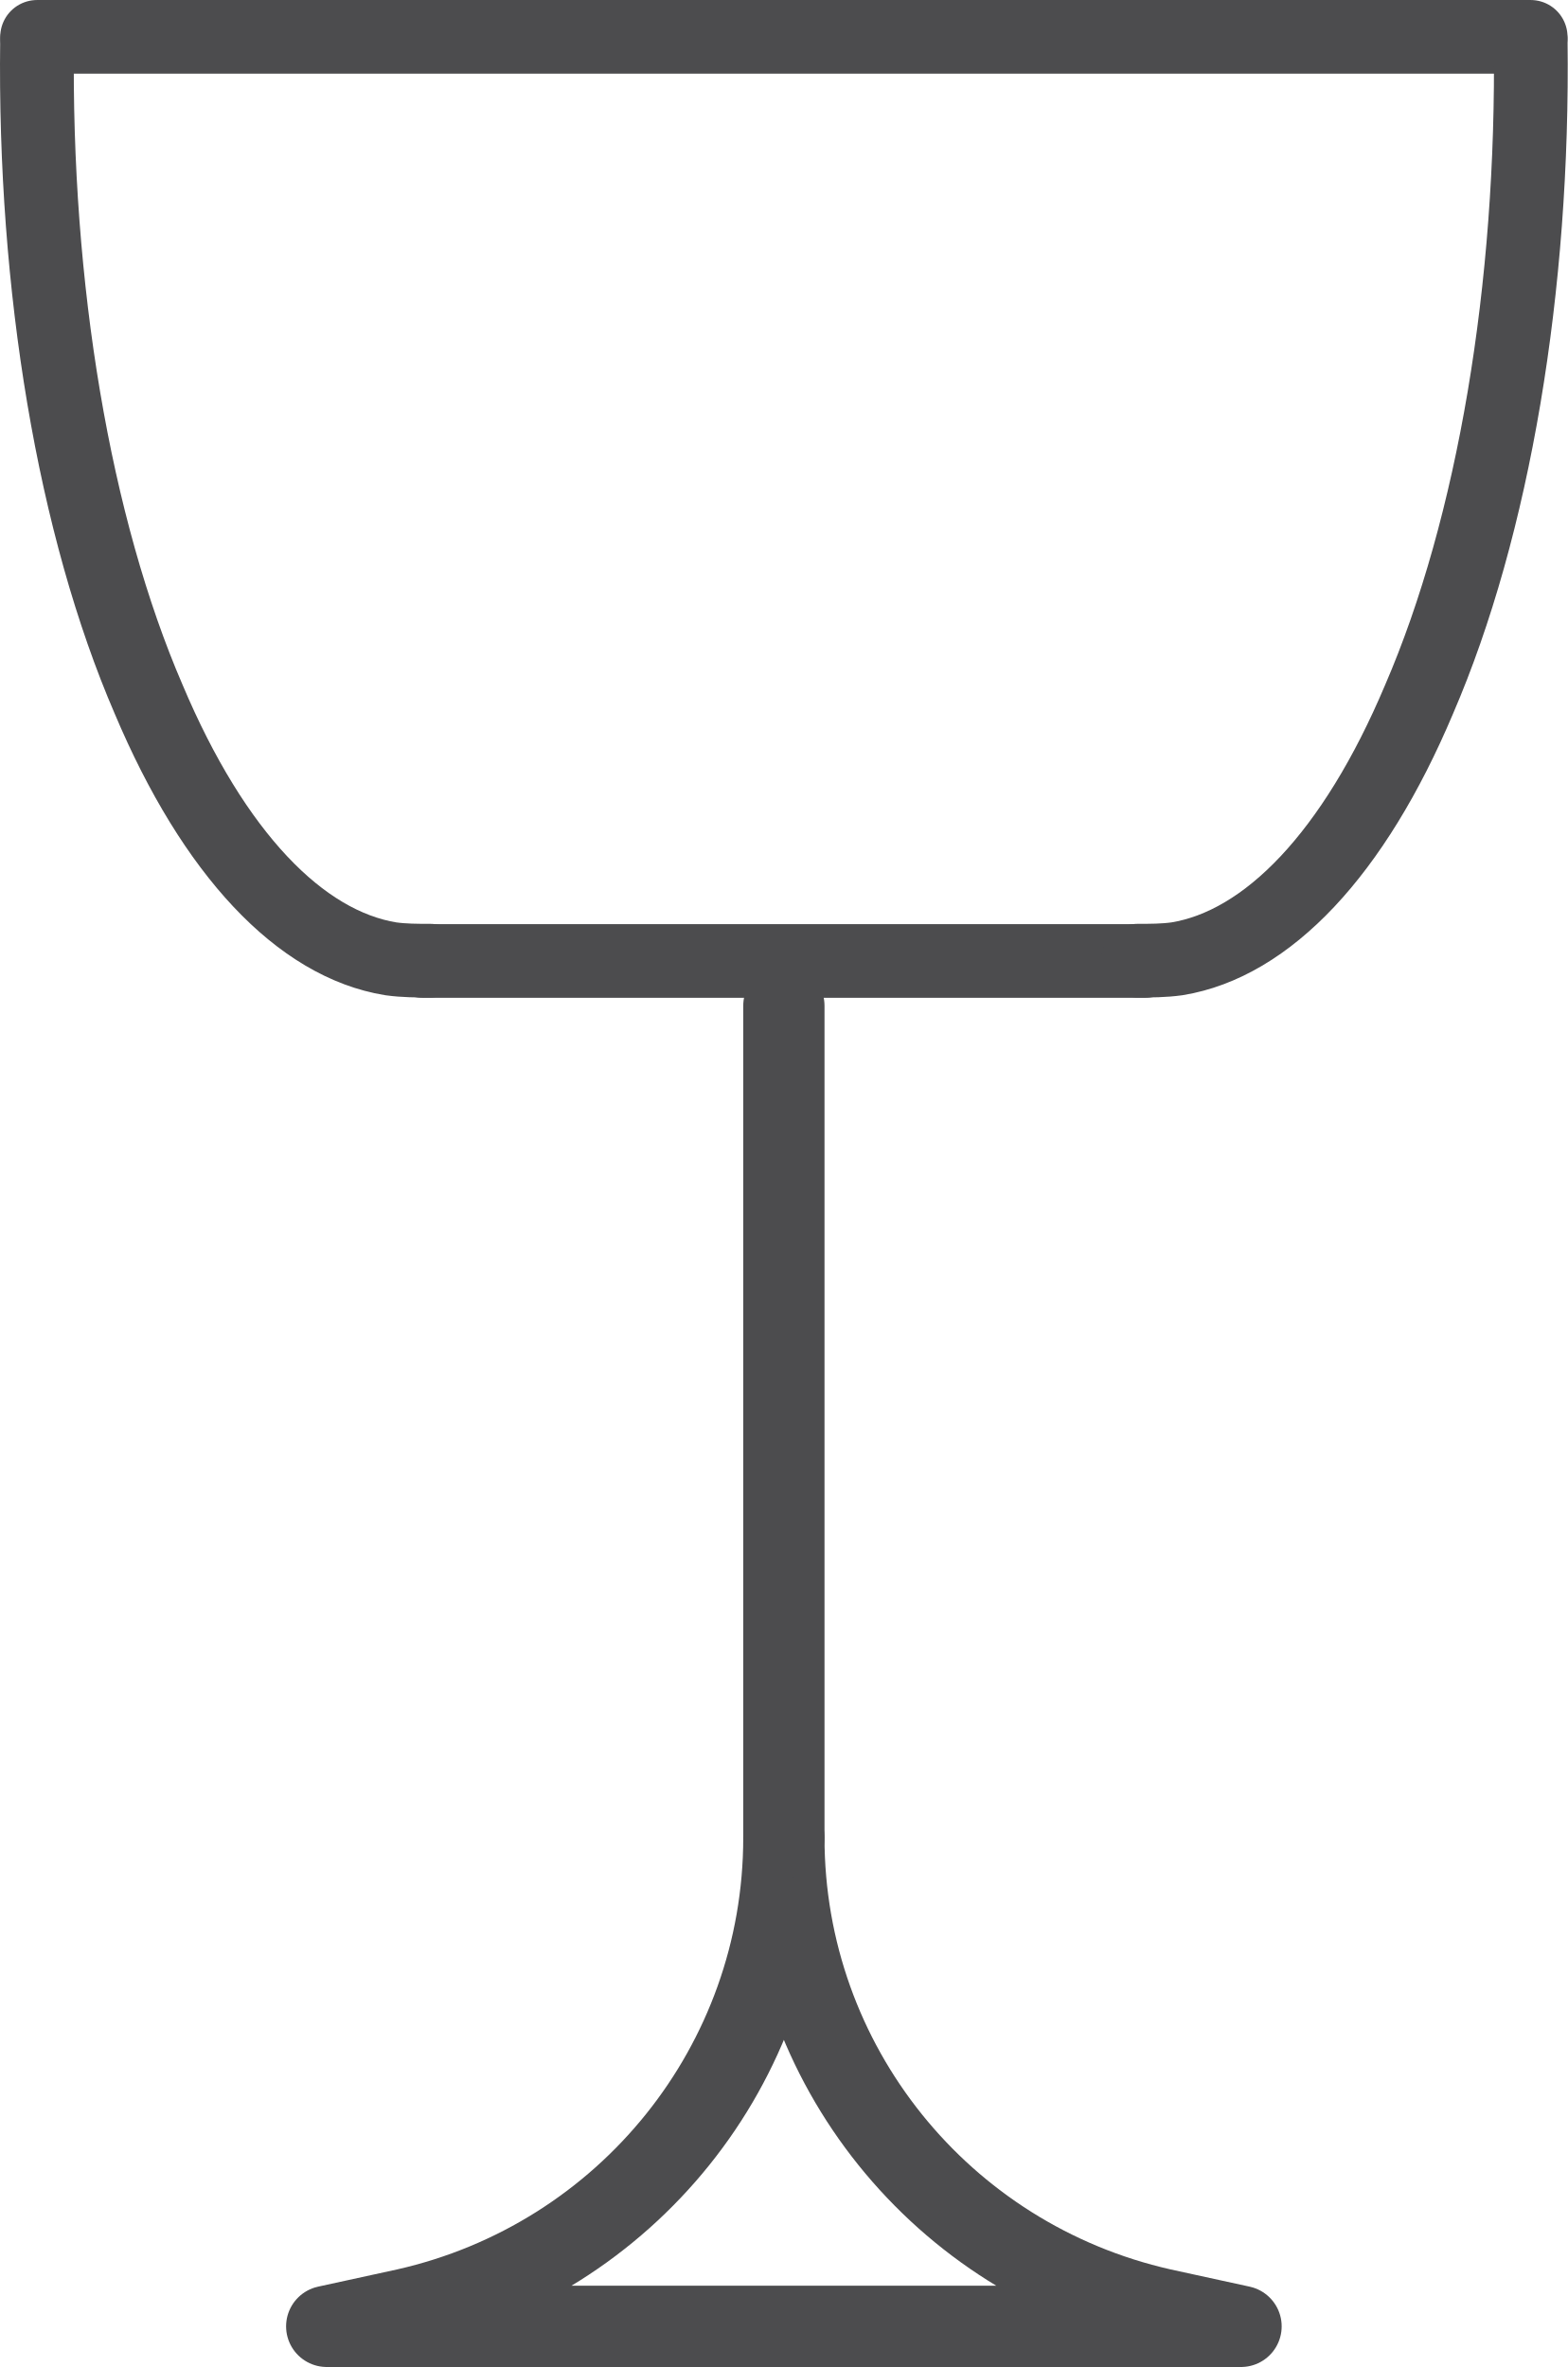
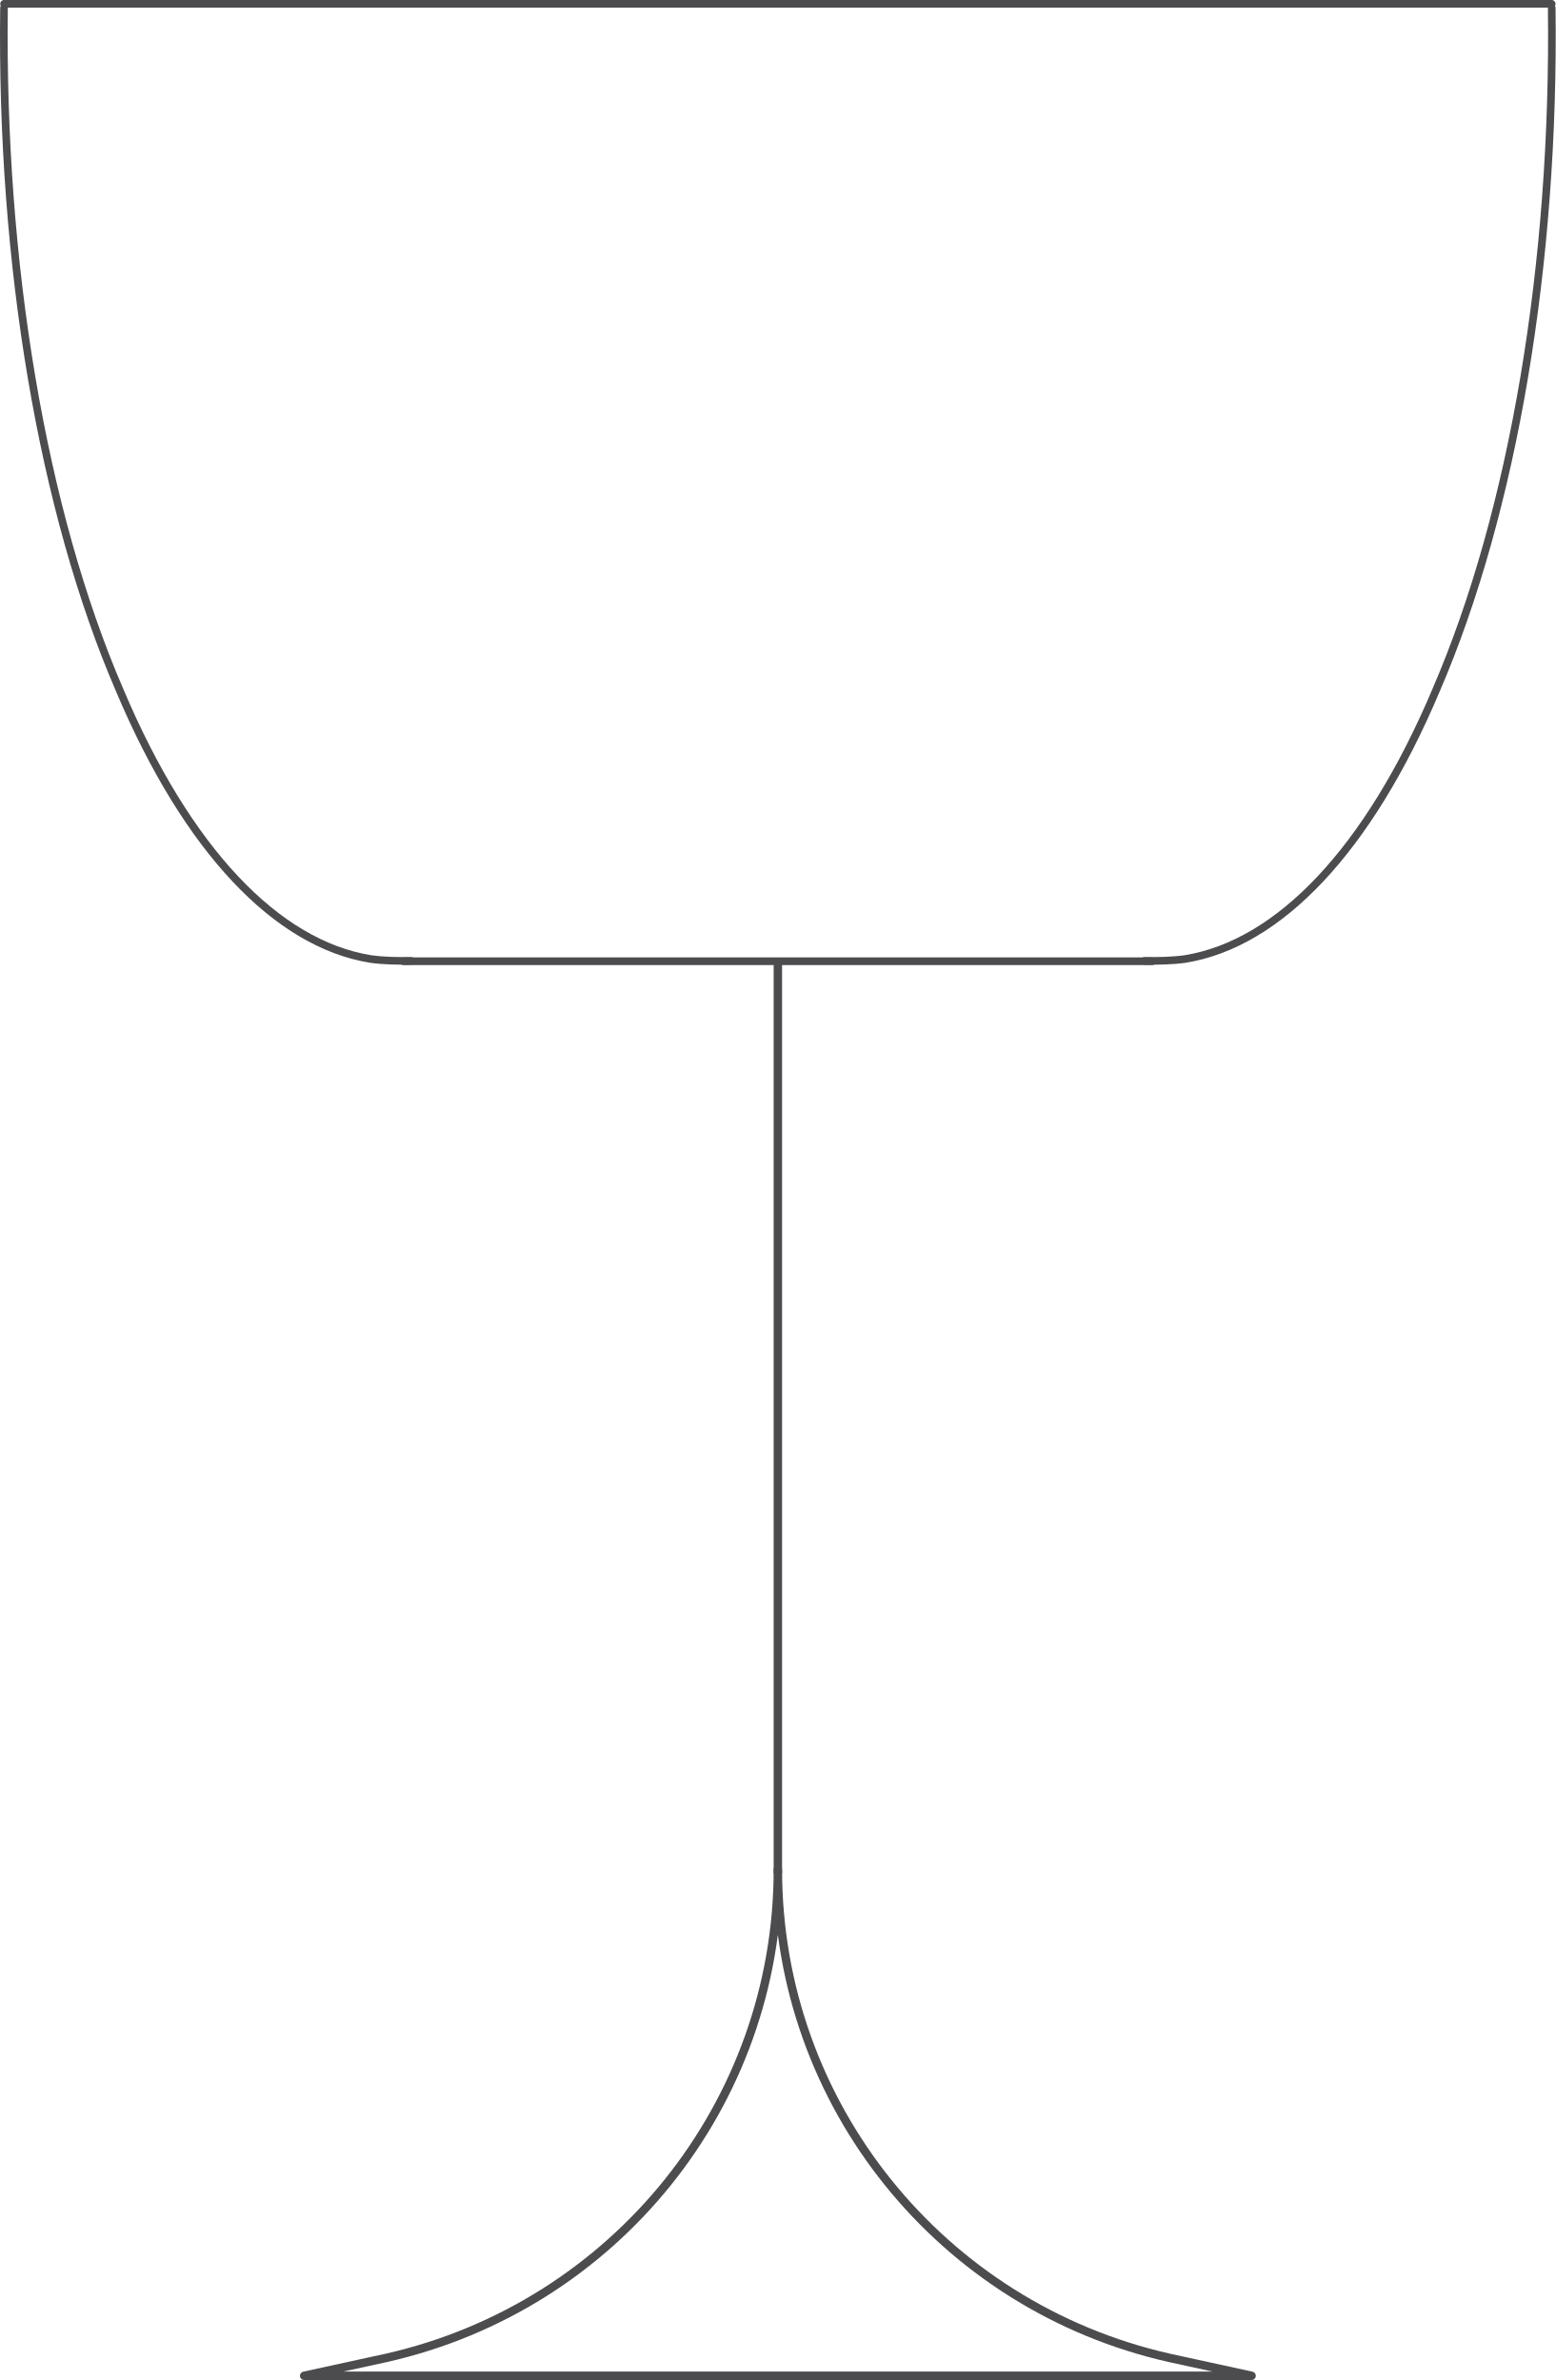
- <svg xmlns="http://www.w3.org/2000/svg" width="54.441mm" height="82.201mm" viewBox="0 0 54.441 82.201" version="1.1" id="svg1">
+ <svg xmlns="http://www.w3.org/2000/svg" width="52.135mm" height="79.78mm" viewBox="0 0 52.135 79.78" version="1.1" id="svg1">
  <defs id="defs1" />
-   <g id="layer1" transform="translate(-97.14135,-171.7994)">
-     <path id="path26" d="m 124.362,235.62 c 0,7.867 5.468,14.64 13.123,16.369 l 2.752,0.6 h -31.75 l 2.752,-0.6 c 7.655,-1.729 13.123,-8.502 13.123,-16.369 z" style="fill:none;stroke:#4c4c4e;stroke-width:2.822;stroke-linecap:round;stroke-linejoin:round;stroke-miterlimit:10;stroke-dasharray:none;stroke-opacity:1" />
-     <path id="path27" d="m 124.362,235.62 v -28.892" style="fill:none;stroke:#4c4c4e;stroke-width:2.822;stroke-linecap:round;stroke-linejoin:round;stroke-miterlimit:10;stroke-dasharray:none;stroke-opacity:1" />
-     <g id="g1" transform="matrix(0.790342,0,0,0.7890804,26.07346,42.94024)" style="stroke-width:3.241;stroke-dasharray:none">
-       <path id="path28" d="M 157.173,164.924 H 91.551" style="fill:none;stroke:#4c4c4e;stroke-width:3.241;stroke-linecap:round;stroke-linejoin:round;stroke-miterlimit:10;stroke-dasharray:none;stroke-opacity:1" />
-       <path id="path29" d="m 140.237,205.596 h -31.75" style="fill:none;stroke:#4c4c4e;stroke-width:3.241;stroke-linecap:round;stroke-linejoin:round;stroke-miterlimit:10;stroke-dasharray:none;stroke-opacity:1" />
-       <path id="path30" d="m 157.175,165.095 c 0.138,10.85 -1.623,21.377 -4.905,28.989 -2.867,6.802 -6.666,10.77 -10.638,11.417 -0.587,0.081 -1.14,0.081 -1.727,0.081" style="fill:none;stroke:#4c4c4e;stroke-width:3.241;stroke-linecap:round;stroke-linejoin:round;stroke-miterlimit:10;stroke-dasharray:none;stroke-opacity:1" />
-       <path id="path31" d="m 91.549,165.095 c -0.138,10.85 1.623,21.377 4.905,28.989 2.867,6.802 6.666,10.77 10.638,11.417 0.587,0.081 1.14,0.081 1.727,0.081" style="fill:none;stroke:#4c4c4e;stroke-width:3.241;stroke-linecap:round;stroke-linejoin:round;stroke-miterlimit:10;stroke-dasharray:none;stroke-opacity:1" />
+   <g id="layer1" transform="translate(-98.2942,-172.9504)">
+     <path id="path26" d="m 124.362,235.62 c 0,7.867 5.468,14.64 13.123,16.369 l 2.752,0.6 h -31.75 l 2.752,-0.6 c 7.655,-1.729 13.123,-8.502 13.123,-16.369 z" style="fill:none;stroke:#4c4c4e;stroke-width:0.282;stroke-linecap:round;stroke-linejoin:round;stroke-miterlimit:10;stroke-dasharray:none;stroke-opacity:1" />
+     <path id="path27" d="M 124.362,235.613 V 205.275" style="fill:none;stroke:#4c4c4e;stroke-width:0.282;stroke-linecap:square;stroke-linejoin:miter;stroke-miterlimit:10;stroke-dasharray:none;stroke-opacity:1" />
+     <g id="g1" transform="matrix(0.790342,0,0,0.7890804,26.07346,42.94024)" style="stroke-width:0.324;stroke-dasharray:none">
+       <path id="path28" d="M 157.173,164.924 H 91.551" style="fill:none;stroke:#4c4c4e;stroke-width:0.324;stroke-linecap:round;stroke-linejoin:round;stroke-miterlimit:10;stroke-dasharray:none;stroke-opacity:1" />
+       <path id="path29" d="m 140.237,205.596 h -31.75" style="fill:none;stroke:#4c4c4e;stroke-width:0.324;stroke-linecap:round;stroke-linejoin:round;stroke-miterlimit:10;stroke-dasharray:none;stroke-opacity:1" />
+       <path id="path30" d="m 157.175,165.095 c 0.138,10.85 -1.623,21.377 -4.905,28.989 -2.867,6.802 -6.666,10.77 -10.638,11.417 -0.587,0.081 -1.14,0.081 -1.727,0.081" style="fill:none;stroke:#4c4c4e;stroke-width:0.324;stroke-linecap:round;stroke-linejoin:round;stroke-miterlimit:10;stroke-dasharray:none;stroke-opacity:1" />
+       <path id="path31" d="m 91.549,165.095 c -0.138,10.85 1.623,21.377 4.905,28.989 2.867,6.802 6.666,10.77 10.638,11.417 0.587,0.081 1.14,0.081 1.727,0.081" style="fill:none;stroke:#4c4c4e;stroke-width:0.324;stroke-linecap:round;stroke-linejoin:round;stroke-miterlimit:10;stroke-dasharray:none;stroke-opacity:1" />
    </g>
  </g>
</svg>
